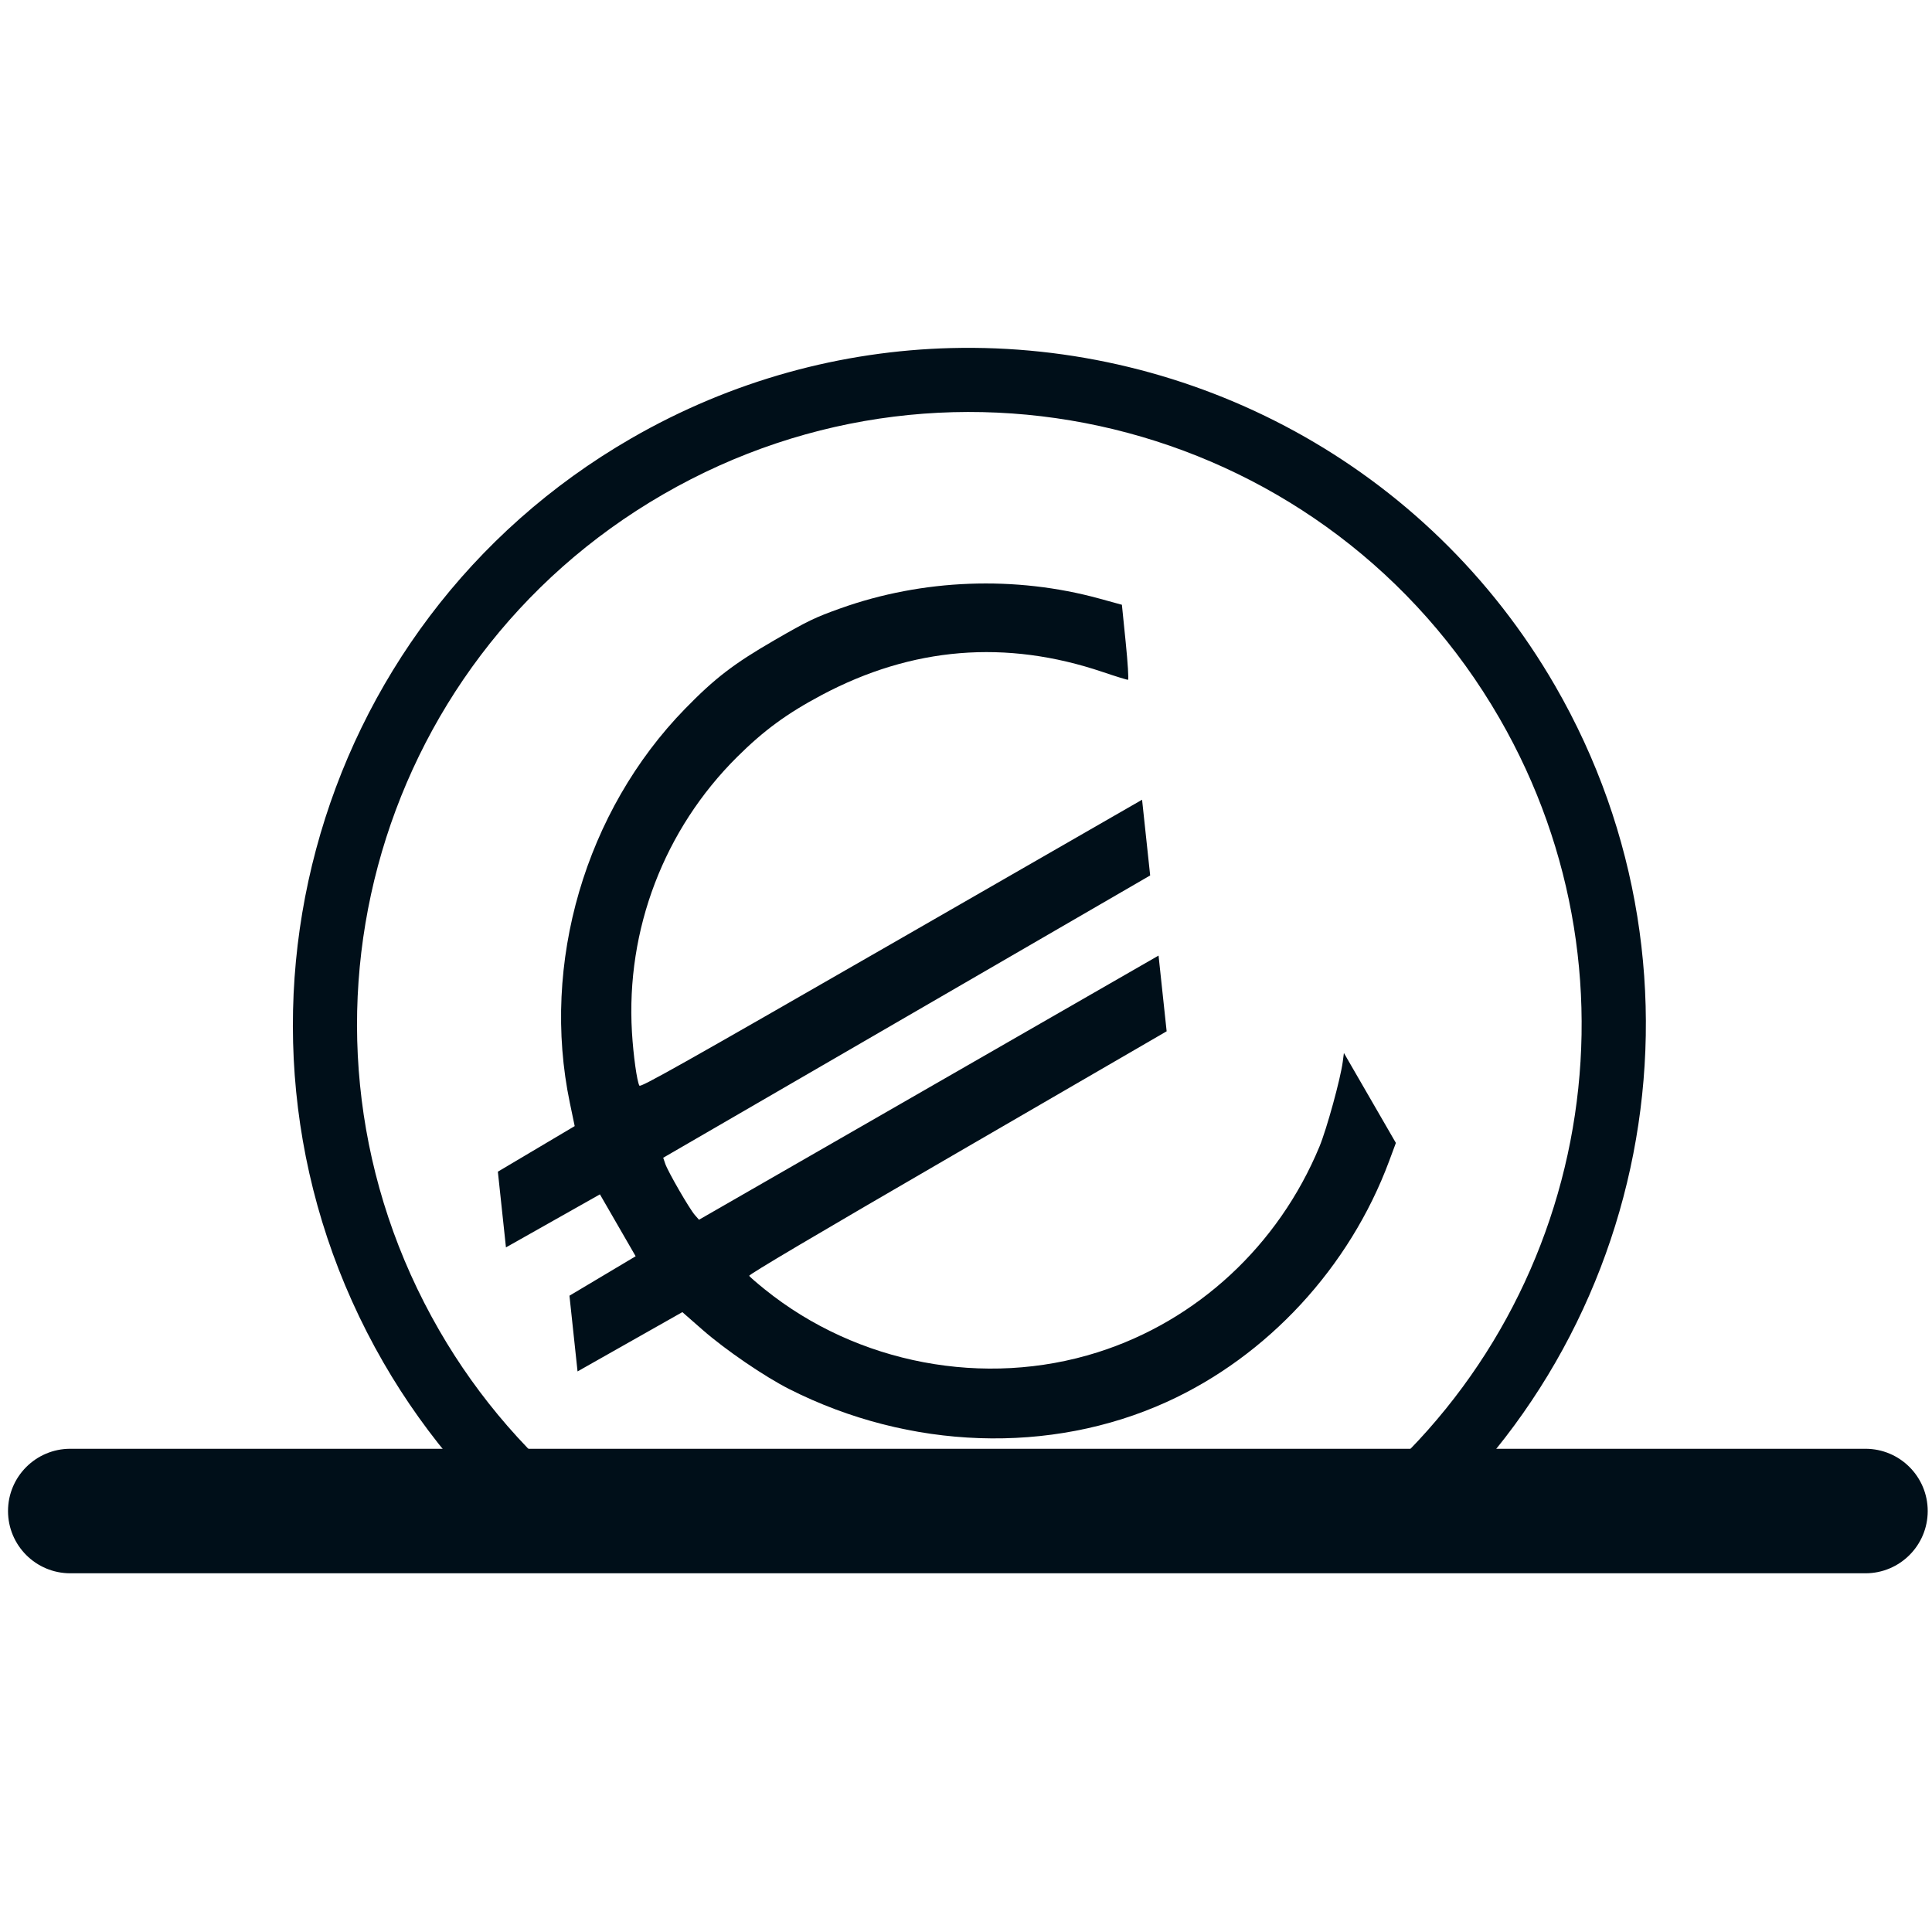
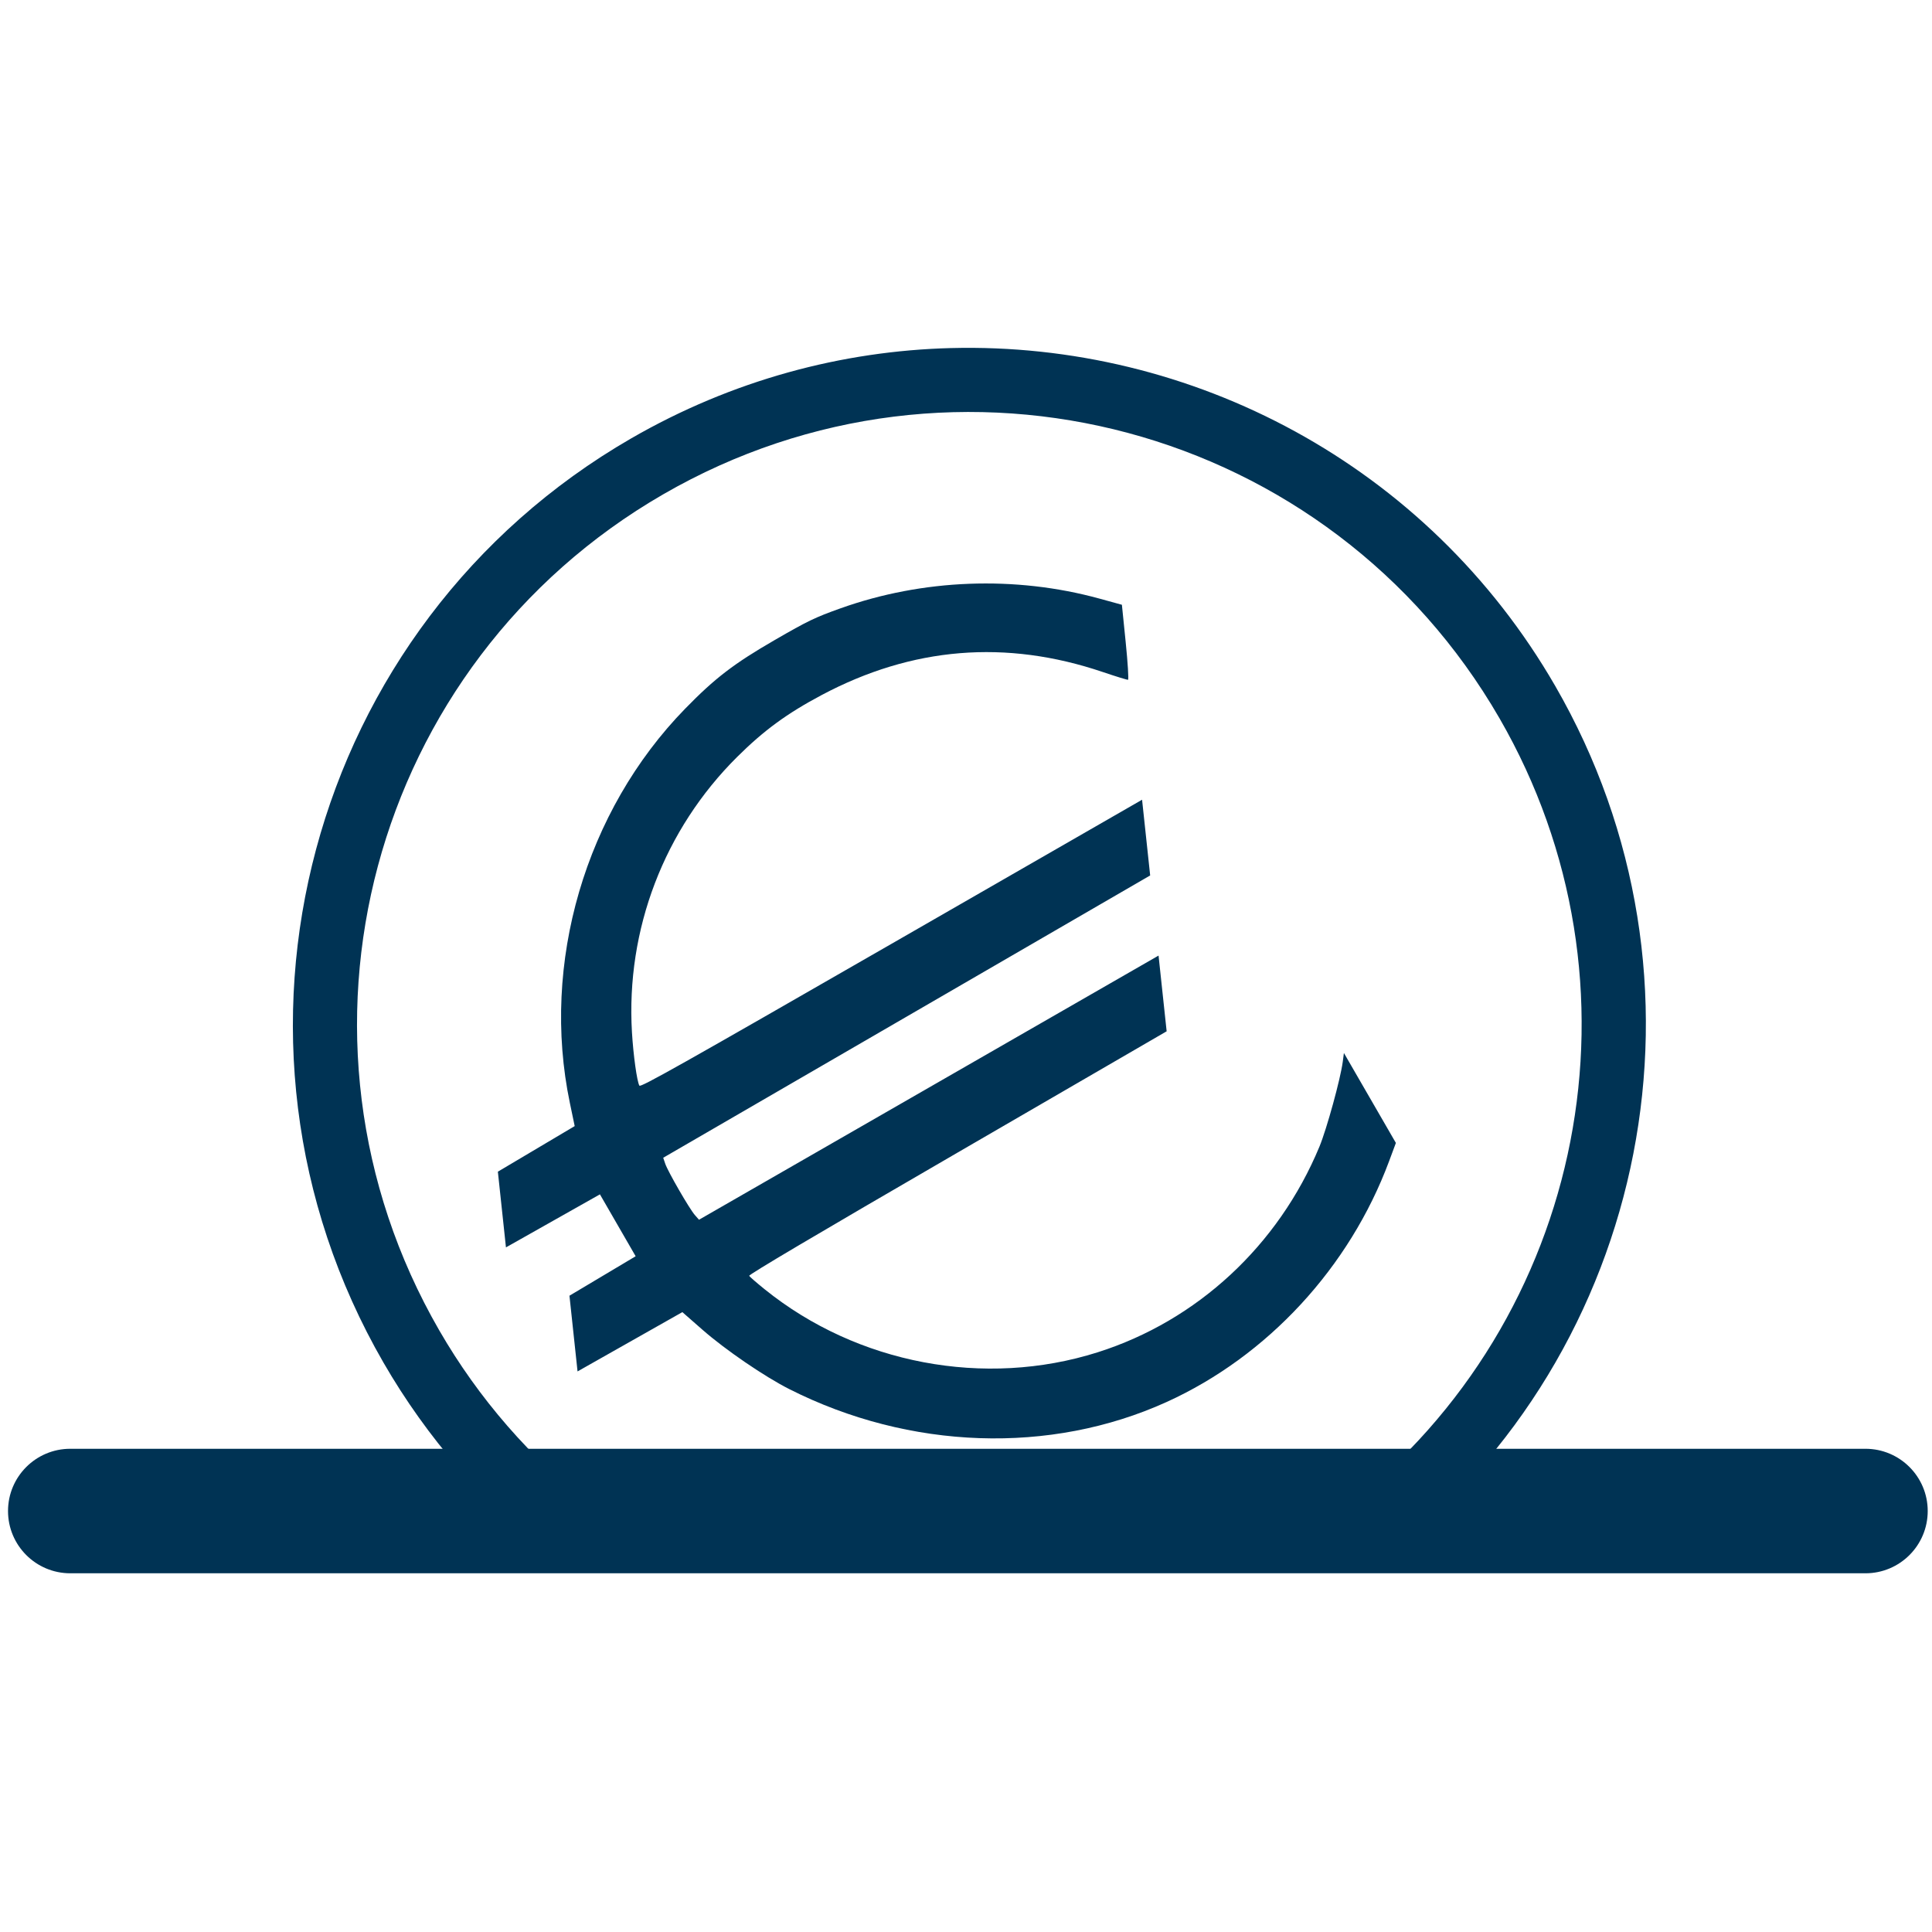
<svg xmlns="http://www.w3.org/2000/svg" width="798" height="798" viewBox="0 0 211.137 211.137" version="1.1" id="svg8">
  <defs id="defs2" />
  <g id="layer1" transform="translate(0,-85.86252)">
-     <g id="g4648" style="fill:#000f19;fill-opacity:1" transform="translate(-0.1322917,2.645834)">
-       <path id="path4577" mask="none" d="m 104.074,121.254 c -11.92,0.306 -23.931,3.503 -34.971,9.877 -35.327,20.396 -47.459,65.671 -27.062,100.998 4.75,8.227 11.04,15.462 18.527,21.309 l 4.334,-5.551 C 58.128,242.597 52.436,236.053 48.139,228.609 29.645,196.578 40.594,155.722 72.625,137.229 c 32.031,-18.493 72.886,-7.545 91.379,24.486 16.699,28.924 9.54,65.662 -16.797,86.199 l 4.33,5.553 c 29.066,-22.665 36.993,-63.354 18.564,-95.273 -14.022,-24.287 -39.804,-37.612 -66.027,-36.939 z" style="color:#000000;font-style:normal;font-variant:normal;font-weight:normal;font-stretch:normal;font-size:medium;line-height:normal;font-family:sans-serif;font-variant-ligatures:normal;font-variant-position:normal;font-variant-caps:normal;font-variant-numeric:normal;font-variant-alternates:normal;font-feature-settings:normal;text-indent:0;text-align:start;text-decoration:none;text-decoration-line:none;text-decoration-style:solid;text-decoration-color:#000000;letter-spacing:normal;word-spacing:normal;text-transform:none;writing-mode:lr-tb;direction:ltr;text-orientation:mixed;dominant-baseline:auto;baseline-shift:baseline;text-anchor:start;white-space:normal;shape-padding:0;clip-rule:nonzero;display:inline;overflow:visible;visibility:visible;opacity:1;isolation:auto;mix-blend-mode:normal;color-interpolation:sRGB;color-interpolation-filters:linearRGB;solid-color:#000000;solid-opacity:1;vector-effect:none;fill:#000f19;fill-opacity:1;fill-rule:nonzero;stroke:none;stroke-width:7.042;stroke-linecap:butt;stroke-linejoin:miter;stroke-miterlimit:4;stroke-dasharray:none;stroke-dashoffset:0;stroke-opacity:1;color-rendering:auto;image-rendering:auto;shape-rendering:auto;text-rendering:auto;enable-background:accumulate" />
-       <path id="path4614" d="m 127.614,236.438 c -12.689,5.757 -28.071,5.233 -41.209,-1.406 -2.721,-1.375 -6.992,-4.294 -9.503,-6.494 l -2.199,-1.927 -5.727,3.24 -5.727,3.24 -0.442,-4.137 -0.442,-4.137 3.617,-2.156 3.617,-2.156 -1.952,-3.382 -1.952,-3.382 -5.135,2.898 -5.135,2.898 -0.442,-4.137 -0.442,-4.137 4.198,-2.491 4.198,-2.491 -0.529,-2.533 c -3.185,-15.254 1.686,-31.897 12.61,-43.092 3.256,-3.337 5.312,-4.912 9.787,-7.499 3.602,-2.082 4.388,-2.461 7.167,-3.454 8.996,-3.214 19.105,-3.596 28.307,-1.07 l 2.459,0.675 0.414,4.083 c 0.228,2.246 0.343,4.097 0.256,4.115 -0.086,0.018 -1.326,-0.363 -2.754,-0.847 -10.594,-3.585 -20.838,-2.745 -30.739,2.521 -3.784,2.012 -6.304,3.858 -9.22,6.754 -7.988,7.933 -12.168,18.871 -11.5,30.097 0.149,2.506 0.548,5.372 0.812,5.829 0.126,0.219 4.424,-2.198 27.543,-15.493 l 27.393,-15.752 0.442,4.137 0.442,4.137 -26.608,15.426 -26.608,15.426 0.222,0.655 c 0.287,0.85 2.64,4.925 3.232,5.599 l 0.457,0.52 25.111,-14.434 25.111,-14.434 0.442,4.137 0.442,4.137 -22.866,13.266 c -15.585,9.042 -22.831,13.328 -22.754,13.46 0.062,0.107 0.825,0.769 1.695,1.471 10.119,8.16 24.039,10.794 36.384,6.884 10.88,-3.446 19.754,-11.671 24.233,-22.461 0.8,-1.928 2.31,-7.422 2.556,-9.3 l 0.124,-0.95 2.84,4.915 2.84,4.915 -0.741,1.993 c -4.319,11.611 -13.286,21.316 -24.323,26.324 z" style="fill:#000f19;fill-opacity:1;stroke-width:0.217" />
-       <rect ry="6.804" y="241.545" x="1.009" height="13.607" width="209.792" id="rect851" style="fill:#000f19;fill-opacity:1;stroke:none;stroke-width:10.985;stroke-miterlimit:4;stroke-dasharray:none;stroke-opacity:1" />
+     <g id="g4648" style="fill:#003354;fill-opacity:1" transform="translate(-0.1322917,2.645834)">
+       <path id="path4577" mask="none" d="m 104.074,121.254 c -11.92,0.306 -23.931,3.503 -34.971,9.877 -35.327,20.396 -47.459,65.671 -27.062,100.998 4.75,8.227 11.04,15.462 18.527,21.309 l 4.334,-5.551 C 58.128,242.597 52.436,236.053 48.139,228.609 29.645,196.578 40.594,155.722 72.625,137.229 c 32.031,-18.493 72.886,-7.545 91.379,24.486 16.699,28.924 9.54,65.662 -16.797,86.199 l 4.33,5.553 c 29.066,-22.665 36.993,-63.354 18.564,-95.273 -14.022,-24.287 -39.804,-37.612 -66.027,-36.939 z" style="color:#003354;font-style:normal;font-variant:normal;font-weight:normal;font-stretch:normal;font-size:medium;line-height:normal;font-family:sans-serif;font-variant-ligatures:normal;font-variant-position:normal;font-variant-caps:normal;font-variant-numeric:normal;font-variant-alternates:normal;font-feature-settings:normal;text-indent:0;text-align:start;text-decoration:none;text-decoration-line:none;text-decoration-style:solid;text-decoration-color:#000000;letter-spacing:normal;word-spacing:normal;text-transform:none;writing-mode:lr-tb;direction:ltr;text-orientation:mixed;dominant-baseline:auto;baseline-shift:baseline;text-anchor:start;white-space:normal;shape-padding:0;clip-rule:nonzero;display:inline;overflow:visible;visibility:visible;opacity:1;isolation:auto;mix-blend-mode:normal;color-interpolation:sRGB;color-interpolation-filters:linearRGB;solid-color:#000000;solid-opacity:1;vector-effect:none;fill:#003354;fill-opacity:1;fill-rule:nonzero;stroke:none;stroke-width:7.042;stroke-linecap:butt;stroke-linejoin:miter;stroke-miterlimit:4;stroke-dasharray:none;stroke-dashoffset:0;stroke-opacity:1;color-rendering:auto;image-rendering:auto;shape-rendering:auto;text-rendering:auto;enable-background:accumulate" />
+       <path id="path4614" d="m 127.614,236.438 c -12.689,5.757 -28.071,5.233 -41.209,-1.406 -2.721,-1.375 -6.992,-4.294 -9.503,-6.494 l -2.199,-1.927 -5.727,3.24 -5.727,3.24 -0.442,-4.137 -0.442,-4.137 3.617,-2.156 3.617,-2.156 -1.952,-3.382 -1.952,-3.382 -5.135,2.898 -5.135,2.898 -0.442,-4.137 -0.442,-4.137 4.198,-2.491 4.198,-2.491 -0.529,-2.533 c -3.185,-15.254 1.686,-31.897 12.61,-43.092 3.256,-3.337 5.312,-4.912 9.787,-7.499 3.602,-2.082 4.388,-2.461 7.167,-3.454 8.996,-3.214 19.105,-3.596 28.307,-1.07 l 2.459,0.675 0.414,4.083 c 0.228,2.246 0.343,4.097 0.256,4.115 -0.086,0.018 -1.326,-0.363 -2.754,-0.847 -10.594,-3.585 -20.838,-2.745 -30.739,2.521 -3.784,2.012 -6.304,3.858 -9.22,6.754 -7.988,7.933 -12.168,18.871 -11.5,30.097 0.149,2.506 0.548,5.372 0.812,5.829 0.126,0.219 4.424,-2.198 27.543,-15.493 l 27.393,-15.752 0.442,4.137 0.442,4.137 -26.608,15.426 -26.608,15.426 0.222,0.655 c 0.287,0.85 2.64,4.925 3.232,5.599 l 0.457,0.52 25.111,-14.434 25.111,-14.434 0.442,4.137 0.442,4.137 -22.866,13.266 c -15.585,9.042 -22.831,13.328 -22.754,13.46 0.062,0.107 0.825,0.769 1.695,1.471 10.119,8.16 24.039,10.794 36.384,6.884 10.88,-3.446 19.754,-11.671 24.233,-22.461 0.8,-1.928 2.31,-7.422 2.556,-9.3 l 0.124,-0.95 2.84,4.915 2.84,4.915 -0.741,1.993 c -4.319,11.611 -13.286,21.316 -24.323,26.324 z" style="fill:#003354;fill-opacity:1;stroke-width:0.217" />
+       <rect ry="6.804" y="241.545" x="1.009" height="13.607" width="209.792" id="rect851" style="fill:#003354;fill-opacity:1;stroke:none;stroke-width:10.985;stroke-miterlimit:4;stroke-dasharray:none;stroke-opacity:1" />
    </g>
  </g>
</svg>
